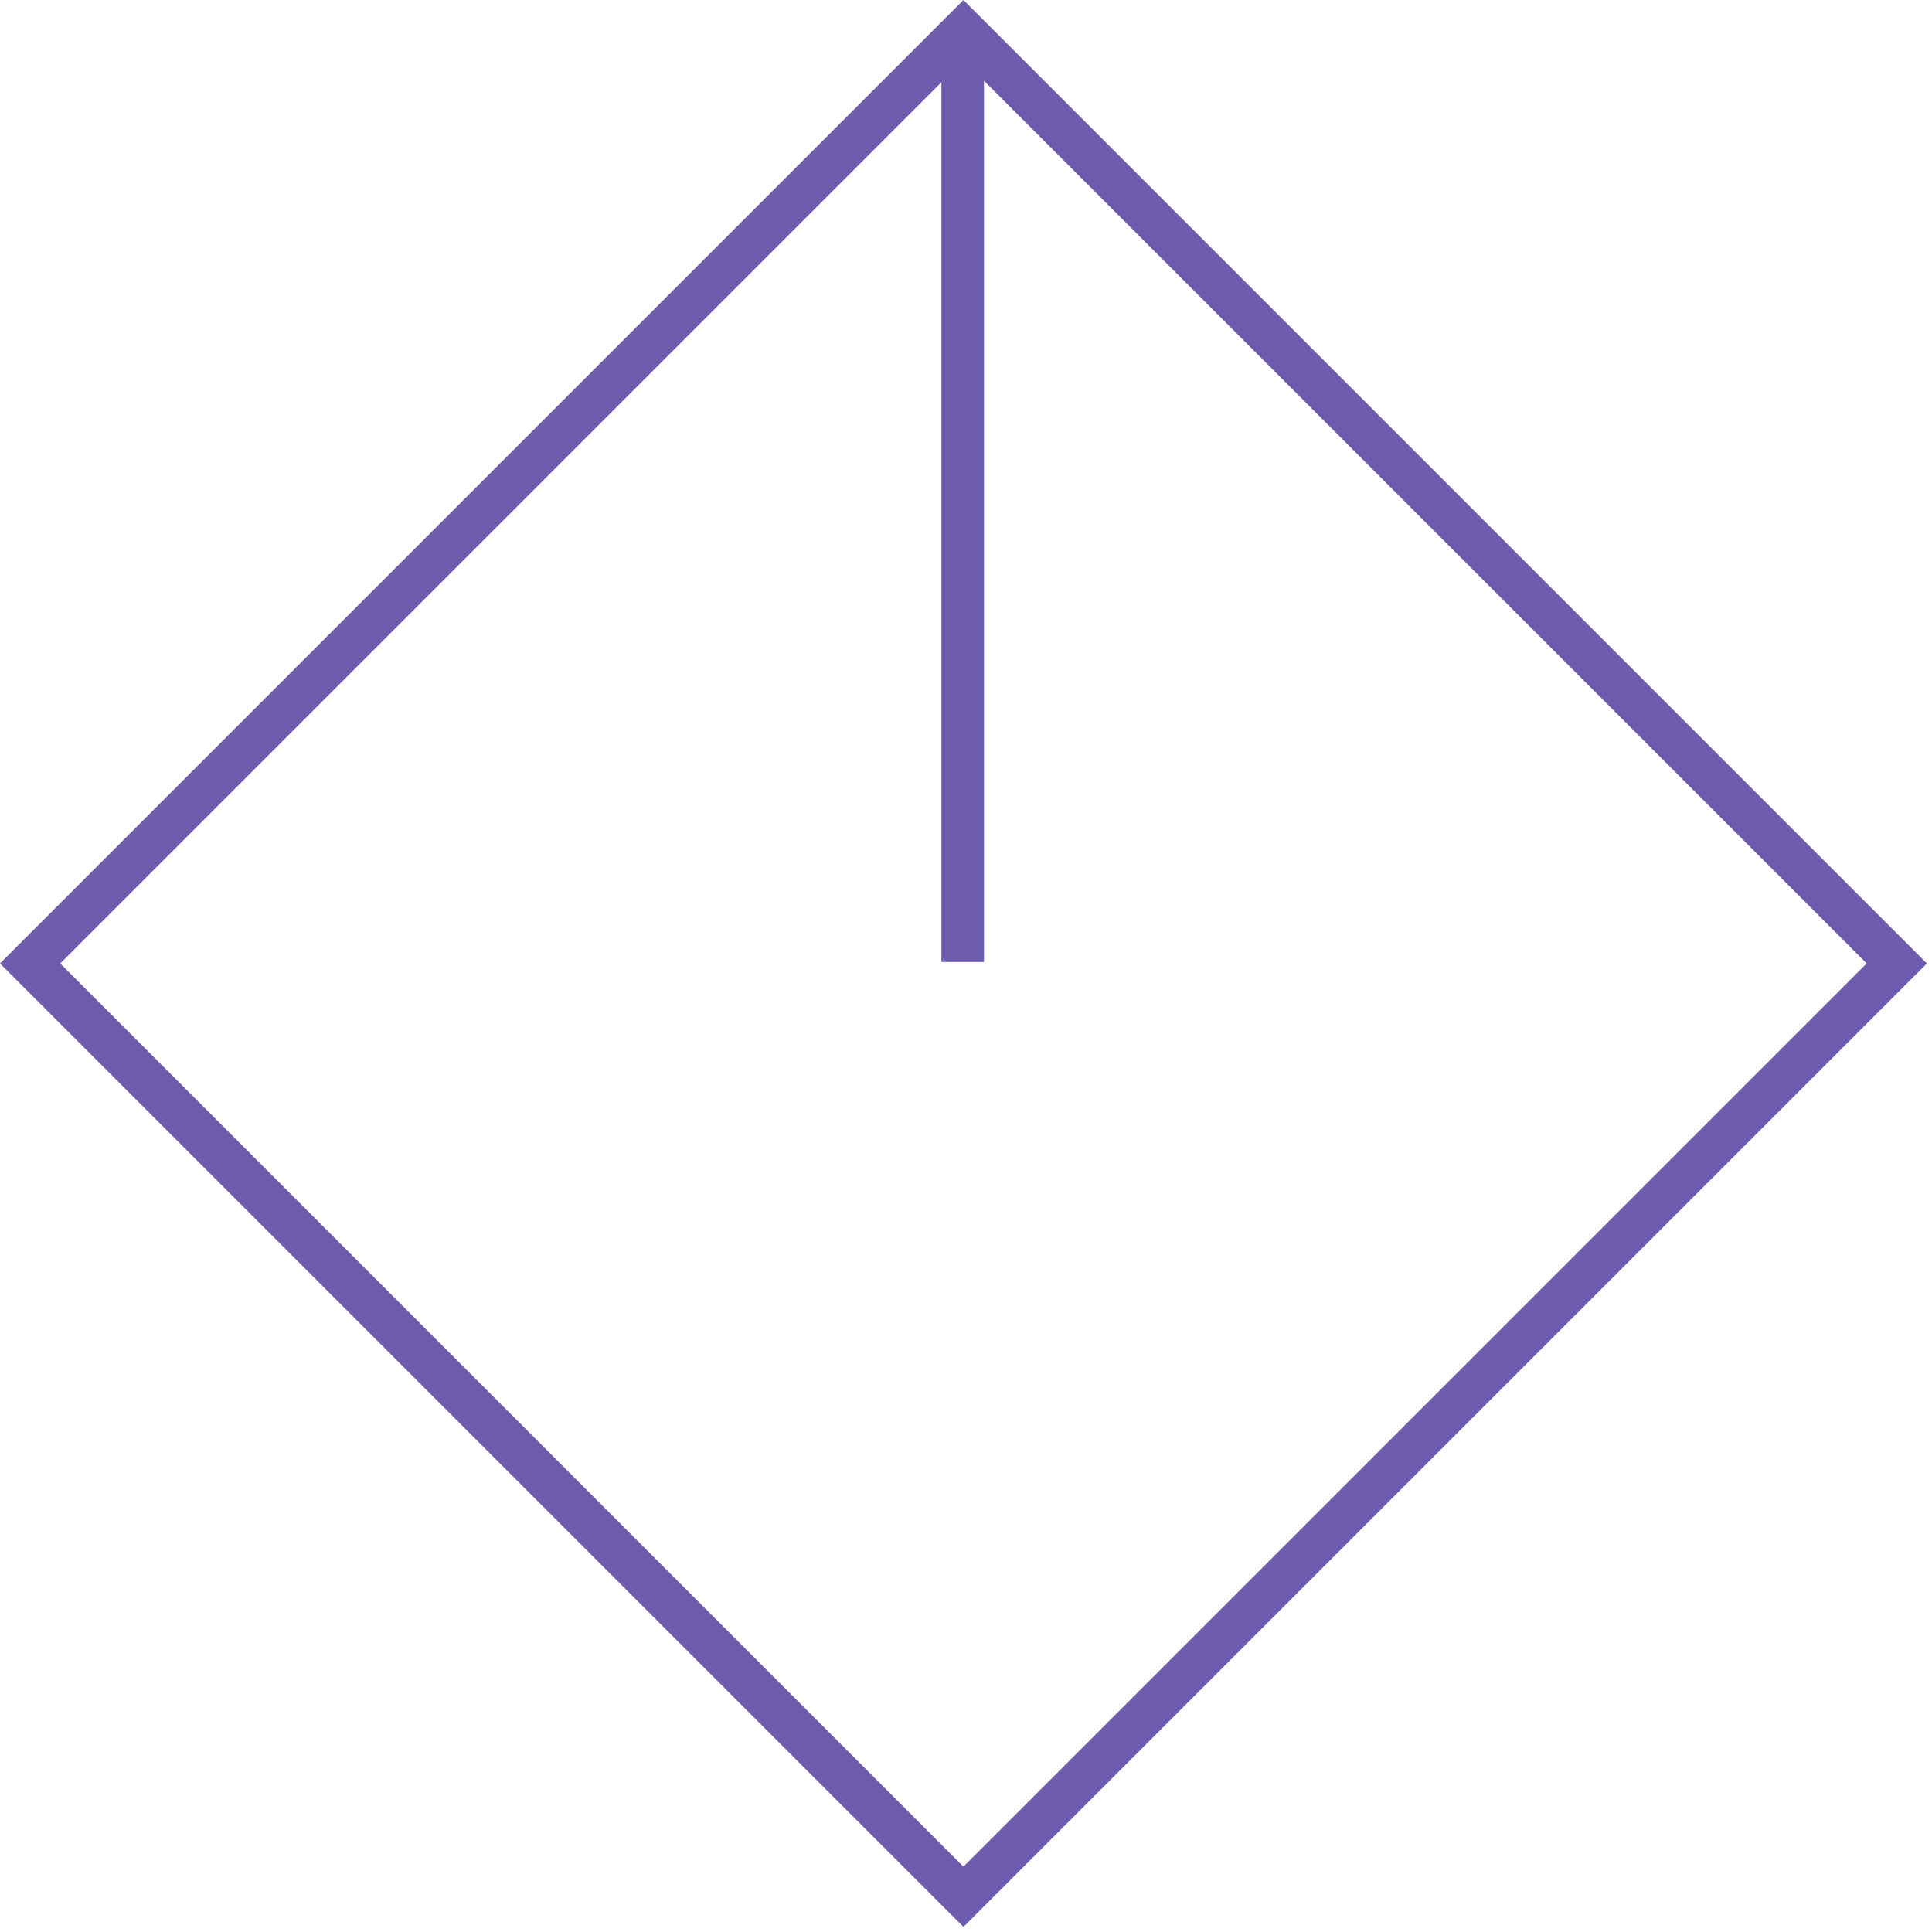
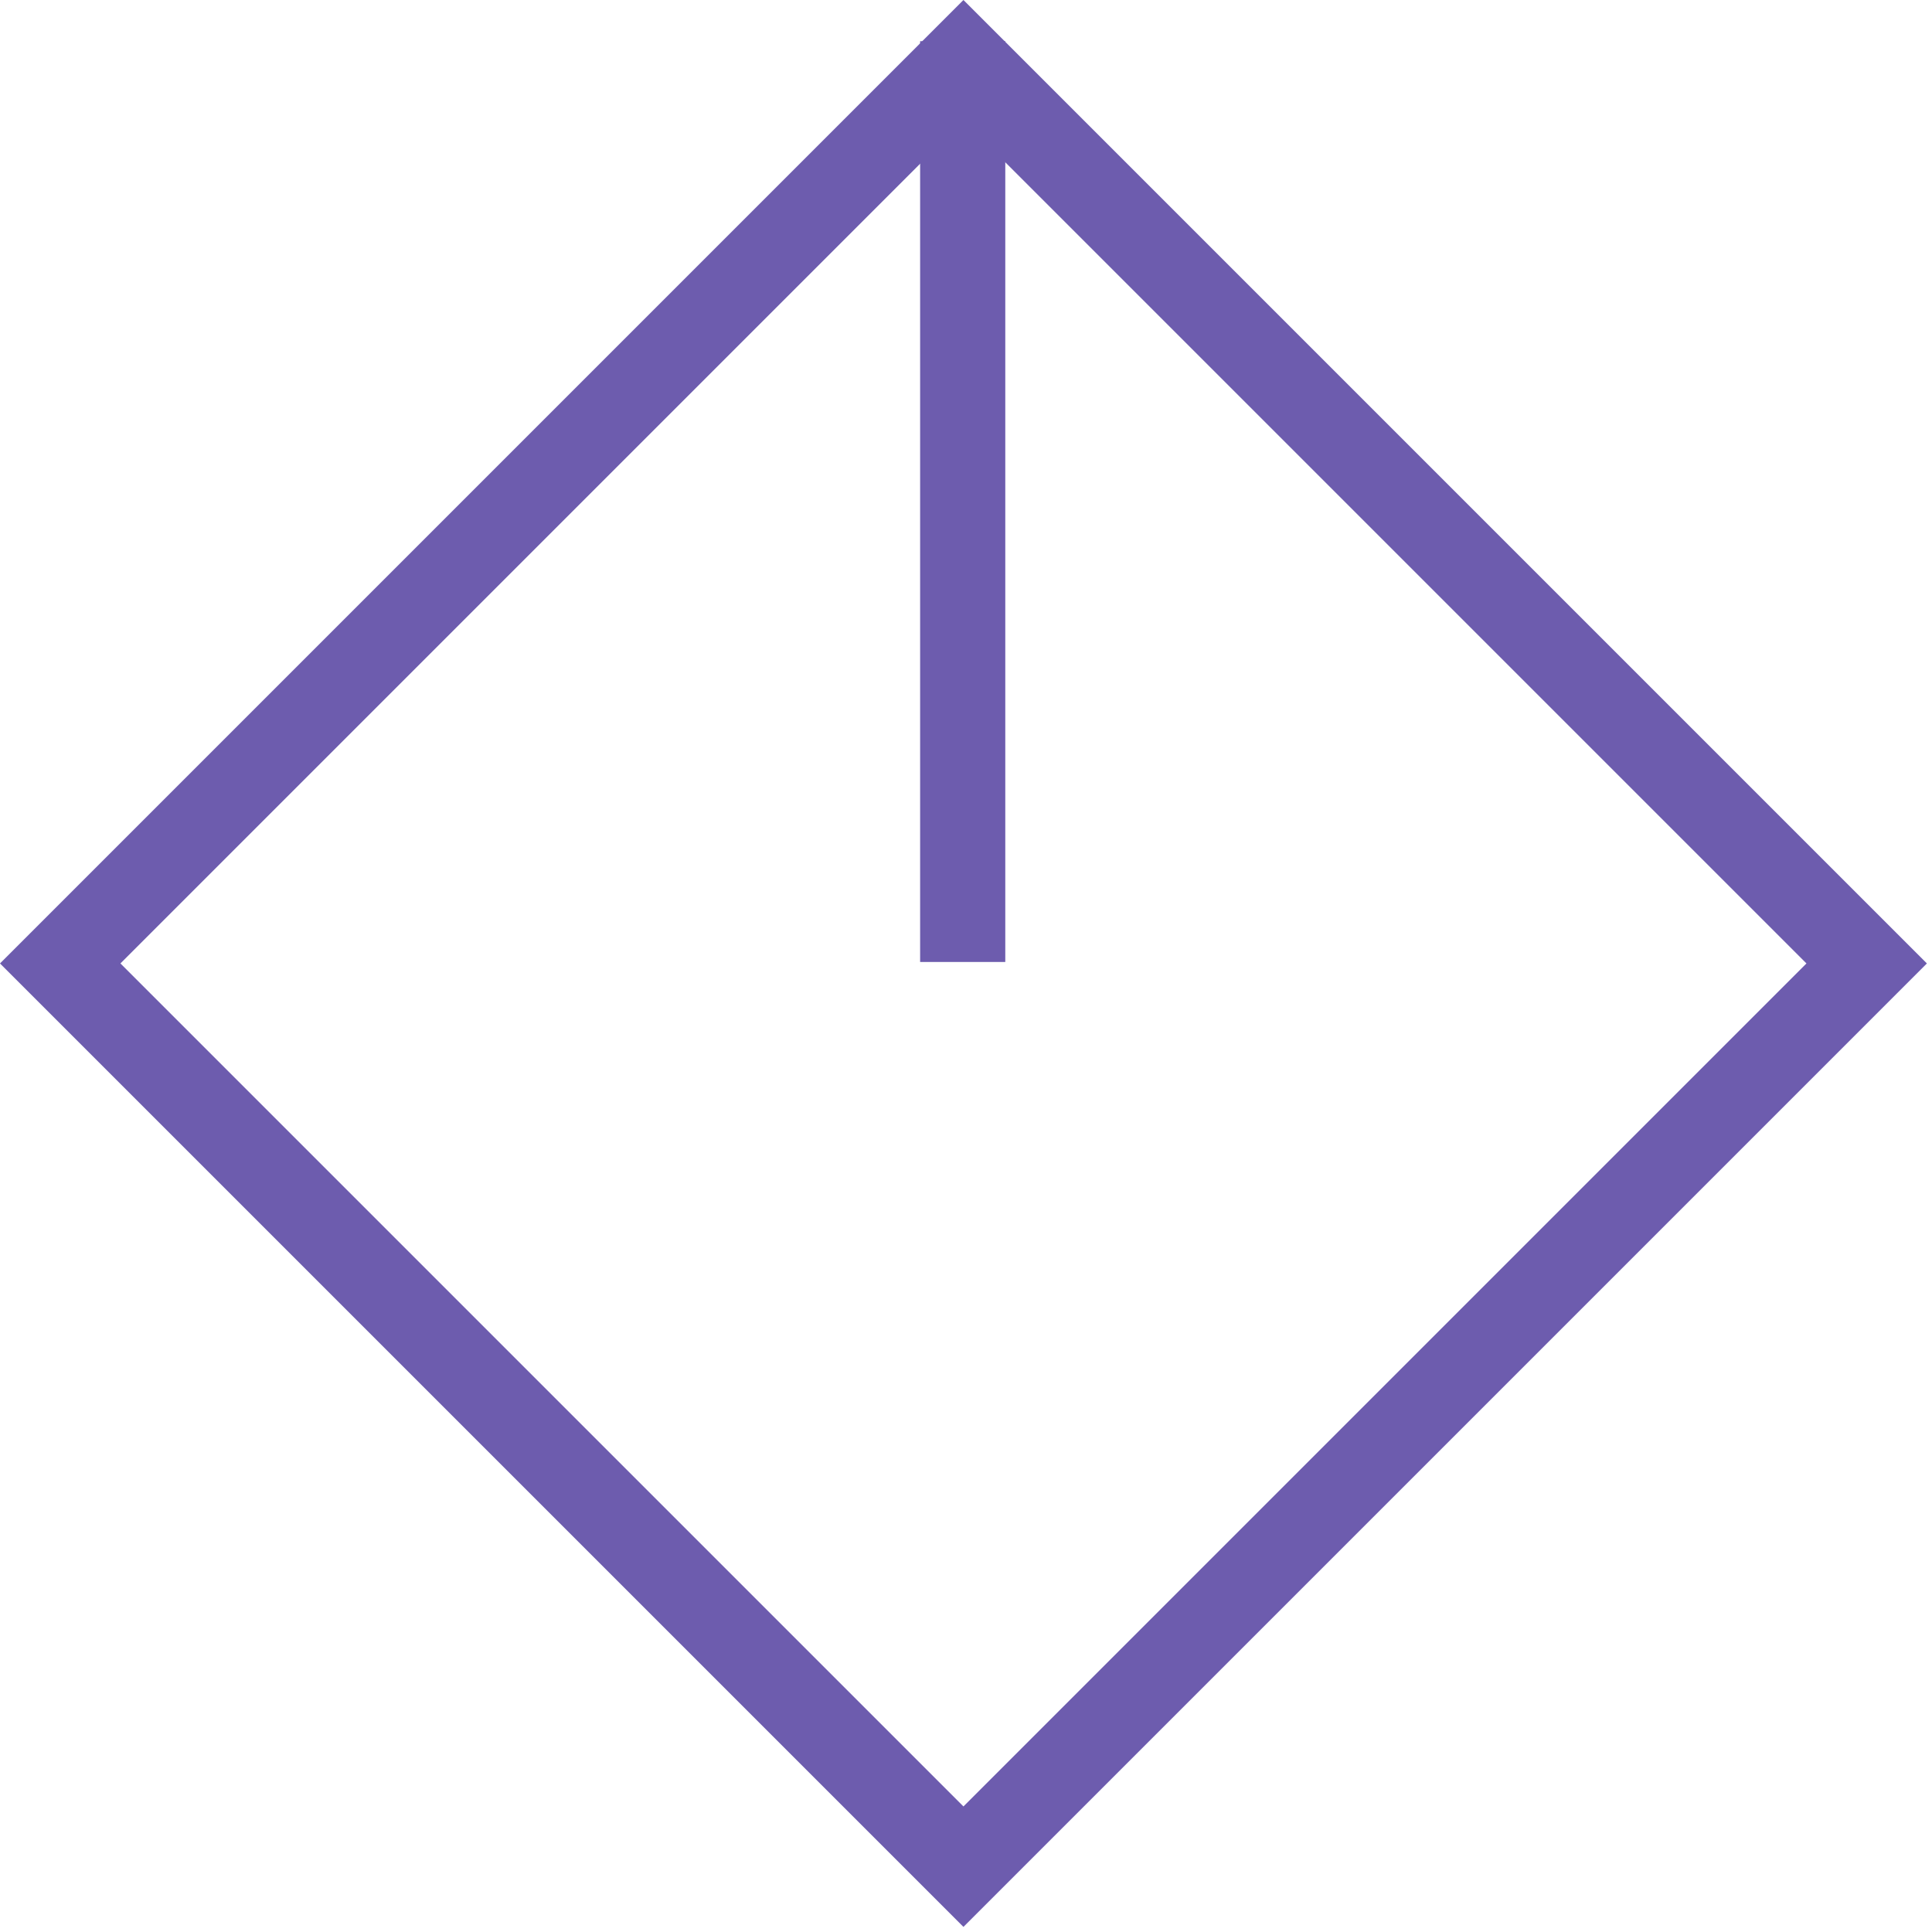
<svg xmlns="http://www.w3.org/2000/svg" width="363" height="363" viewBox="0 0 363 363" fill="none">
-   <rect x="5.657" y="181.019" width="248" height="248" transform="rotate(-45 5.65685 181.019)" stroke="#6D5CAE" stroke-width="8" />
-   <line x1="180.88" y1="6.744" x2="180.88" y2="180.744" stroke="#6D5CAE" stroke-width="8" />
+   <rect x="11.314" y="181.019" width="240" height="240" transform="rotate(-45 11.3137 181.019)" stroke="#6D5CAE" stroke-width="16" />
+   <line x1="180.88" y1="7.744" x2="180.88" y2="180.744" stroke="#6D5CAE" stroke-width="16" />
</svg>
